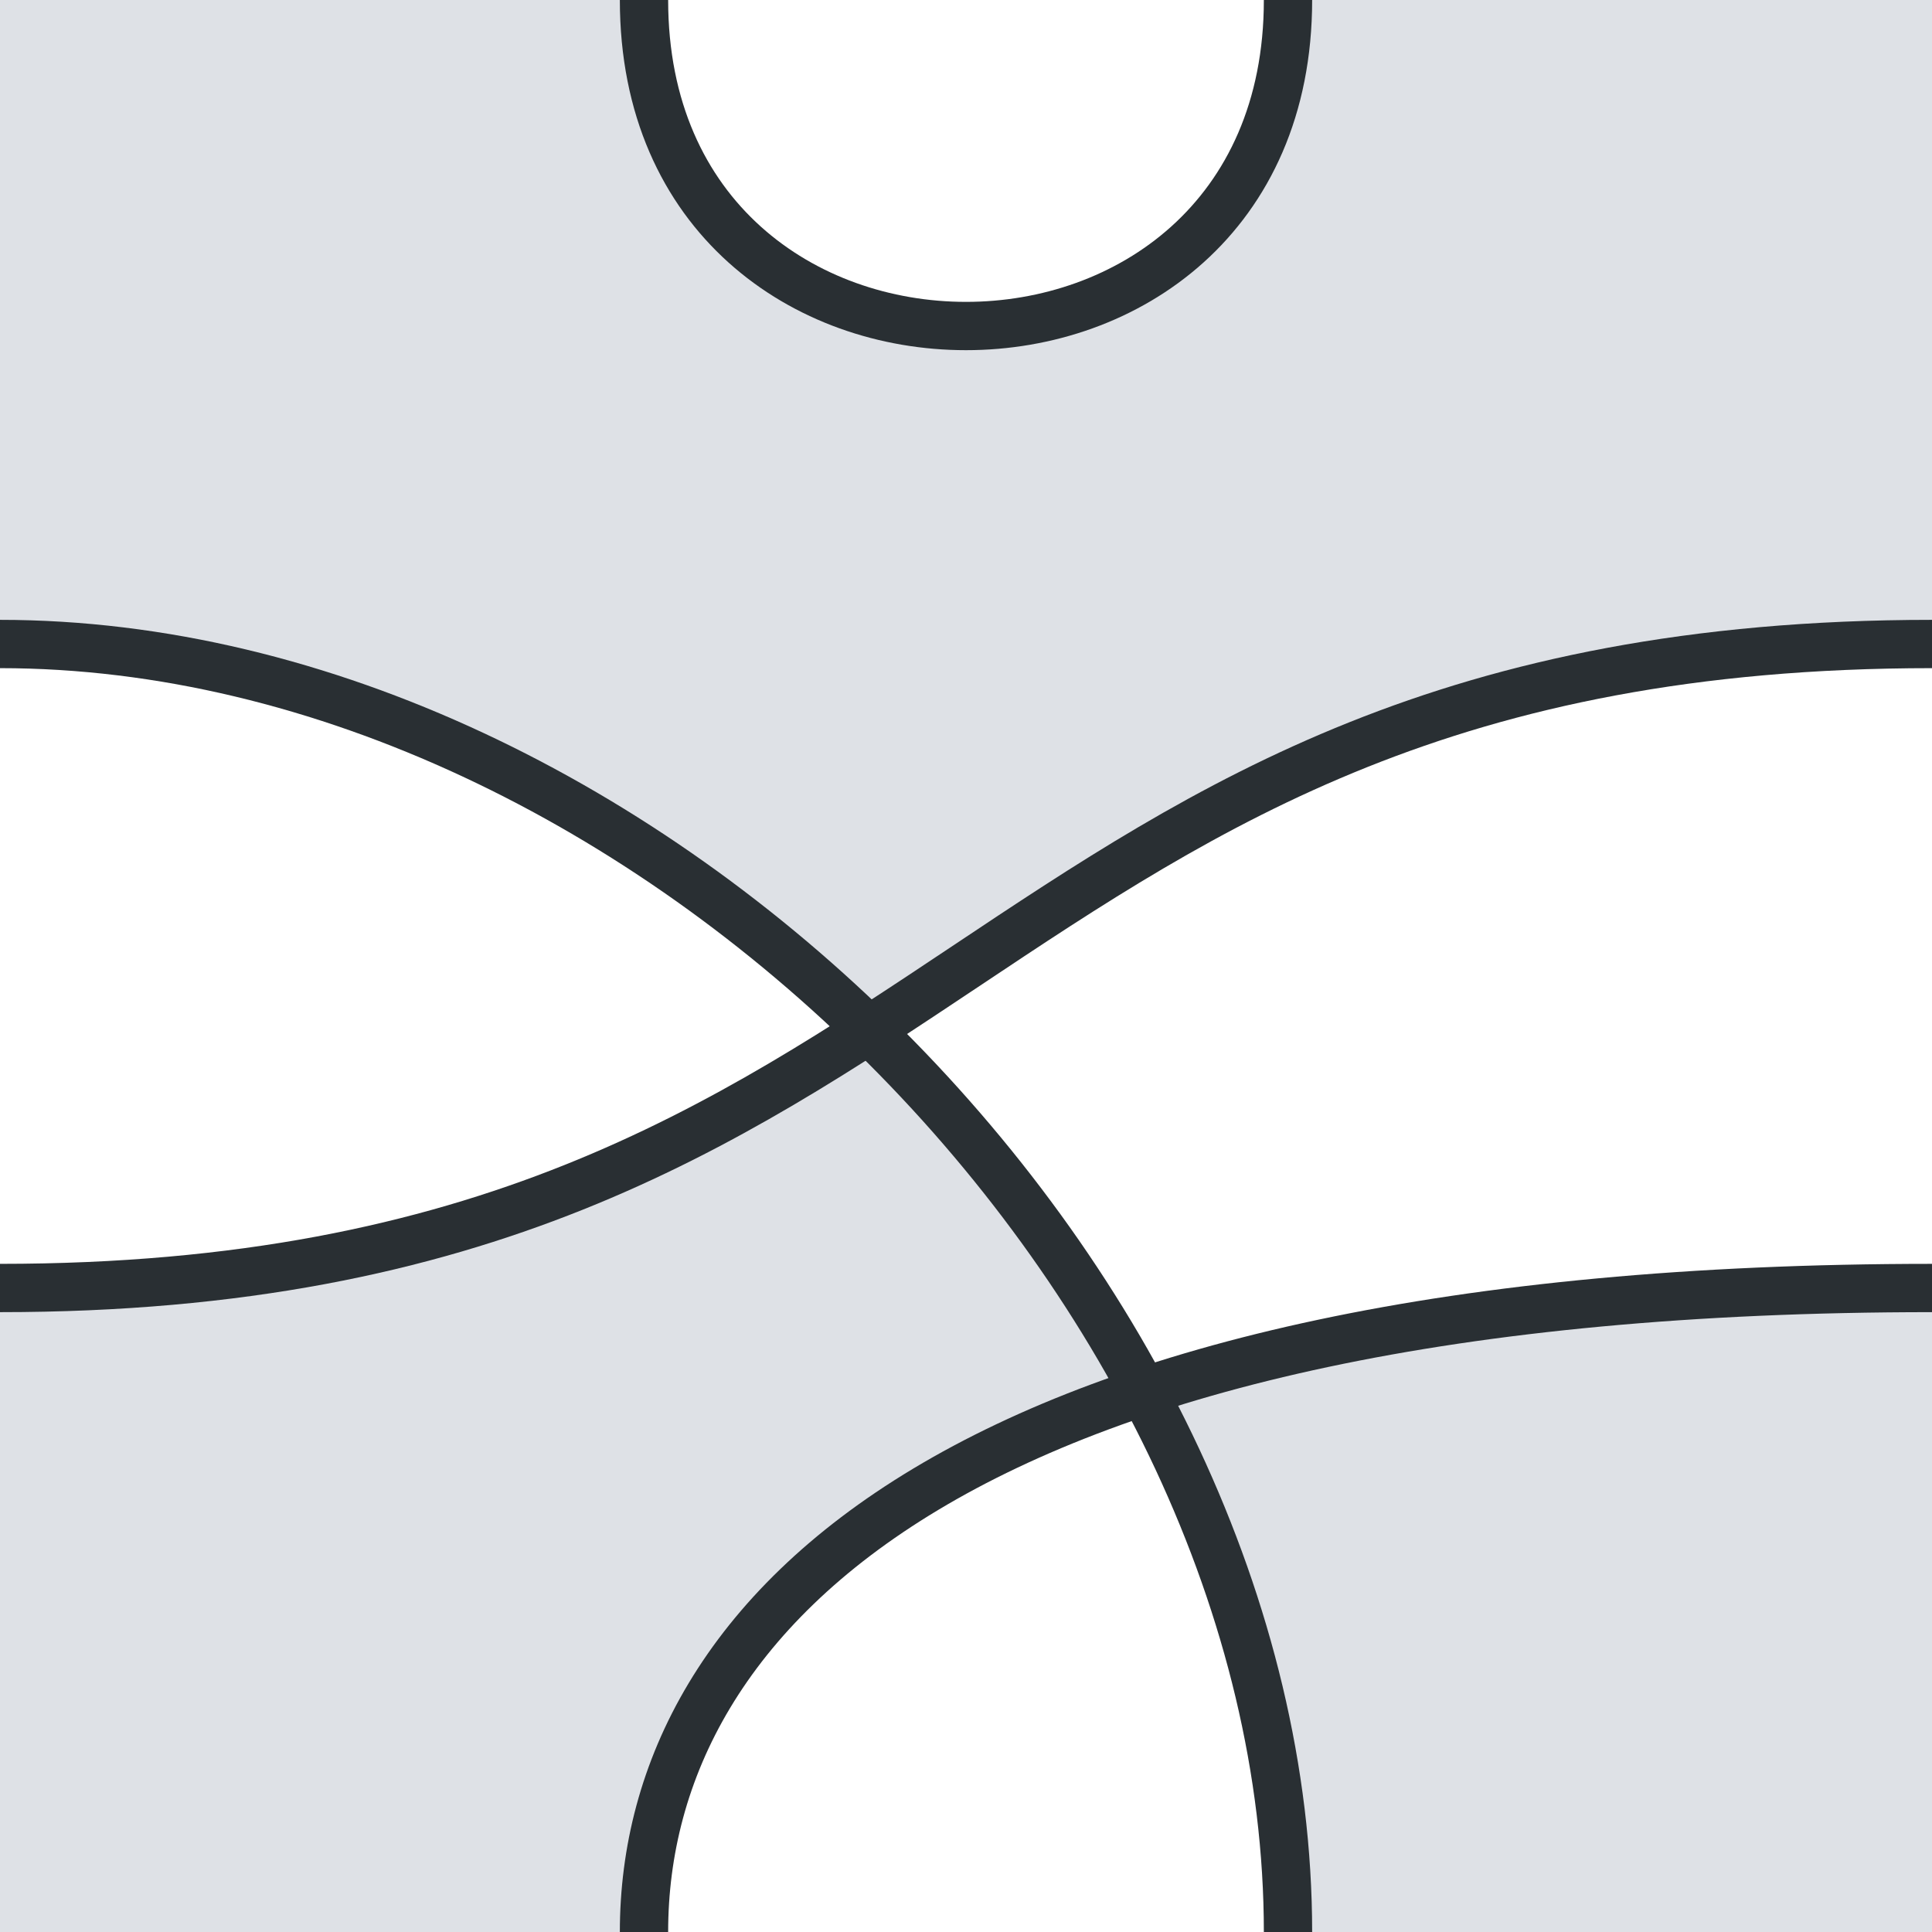
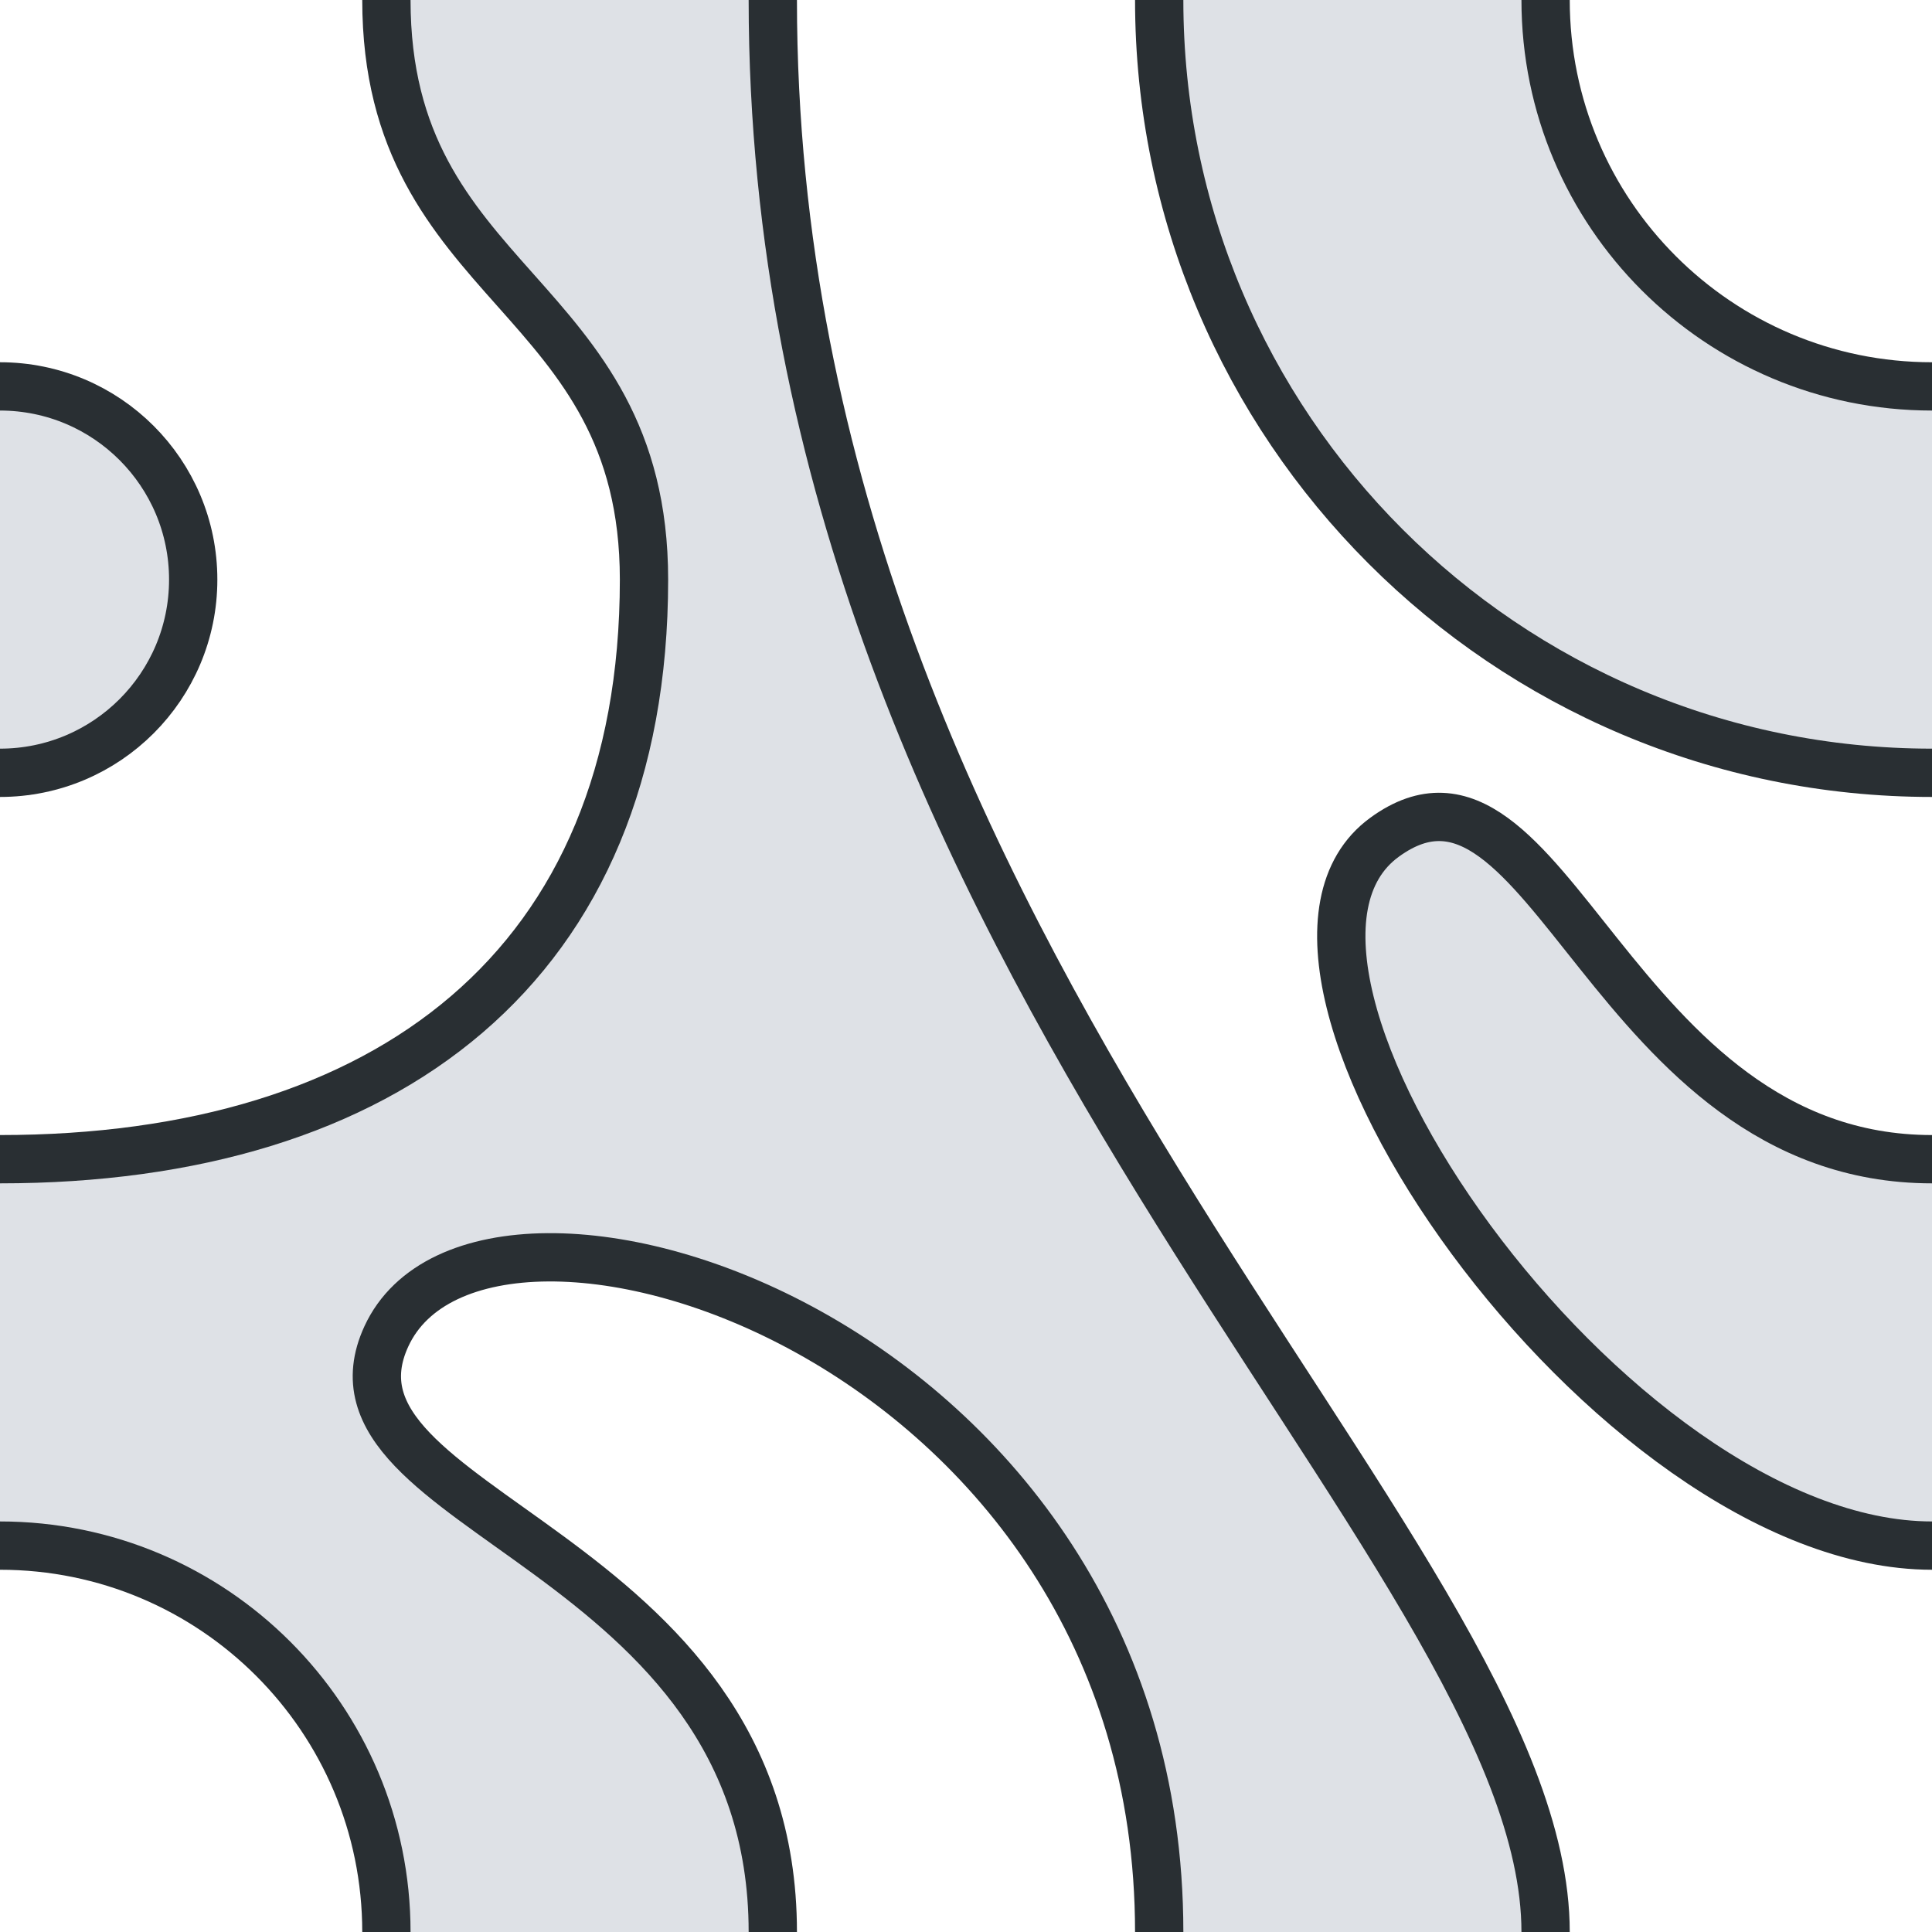
<svg xmlns="http://www.w3.org/2000/svg" width="1200" height="1200">
  <g id="group">
-     <path d="M0,1200v-400c259.985,0,407.316-75.102,539.621-160.222C390.843,495.474,195.422,400,0,400L0,0h1200v400c-340.015,0-487.347,128.456-660.379,239.778C607.768,705.876,666.129,782.22,710.221,864.325C830.597,824.258,991.041,800,1200,800v400h-800l173.633,46.302L800,1200h0c0-115.066-33.1-230.131-89.779-335.675C484.952,939.306,400,1069.653,400,1200h-400ZM800,0h-400c0,270,400,270,400,0ZM539.621,639.778c0,0,0,0,0,0s-0-0-0-0v0Z" fill="#dee1e6" stroke-width="0" />
-     <path d="M0,400C400,400,800,800,800,1200" fill="none" stroke="#292F33" stroke-width="30" />
-     <path d="M0,800C600,800,600,400,1200,400" fill="none" stroke="#292F33" stroke-width="30" />
-     <path d="M400,1200c0-200,200-400,800-400" fill="none" stroke="#292F33" stroke-width="30" />
-     <path d="M400,0C400,270,800,270,800,0" fill="none" stroke="#292F33" stroke-width="30" />
+     <path d="M120,360c0,66.274-53.726,120-120,120v-240c66.274,0,120,53.726,120,120Z" fill="#dee1e6" stroke-width="0" />
+     <path d="M0,720c240,0,400-120,400-360C400,180,240,180,240,0h240c0,600,480,960,480,1200h-240c0-370-420-500-480-370-50.635,109.709,240,130,240,370h-240c0-132.548-107.452-240-240-240v-240Z" fill="#dee1e6" stroke-width="0" />
+     <path d="M1200,480C934.903,480,720,265.097,720,0h240c0,132.548,107.452,240,240,240v240Z" fill="#dee1e6" stroke-width="0" />
+     <path d="M1200,720v240c-200,0-450-360-340-440c101.334-73.698,140,200,340,200Z" fill="#dee1e6" stroke-width="0" />
+     <path d="M0,240c66.274,0,120,53.726,120,120s-53.726,120-120,120" fill="none" stroke="#292F33" stroke-width="30" />
+     <path d="M480,0c0,600,480,960,480,1200" fill="none" stroke="#292F33" stroke-width="30" />
+     <path d="M720,1200c0-370-420-500-480-370-50.635,109.709,240,130,240,370" fill="none" stroke="#292F33" stroke-width="30" />
+     <path d="M240,1200c0-132.548-107.452-240-240-240" fill="none" stroke="#292F33" stroke-width="30" />
+     <path d="M0,720c240,0,400-120,400-360C400,180,240,180,240,0" fill="none" stroke="#292F33" stroke-width="30" />
+     <path d="M1200,480C934.903,480,720,265.097,720,0" fill="none" stroke="#292F33" stroke-width="30" />
+     <path d="M960,0c0,132.548,107.452,240,240,240" fill="none" stroke="#292F33" stroke-width="30" />
+     <path d="M1200,960c-200,0-450-360-340-440c101.334-73.698,140,200,340,200" fill="none" stroke="#292F33" stroke-width="30" />
  </g>
</svg>
